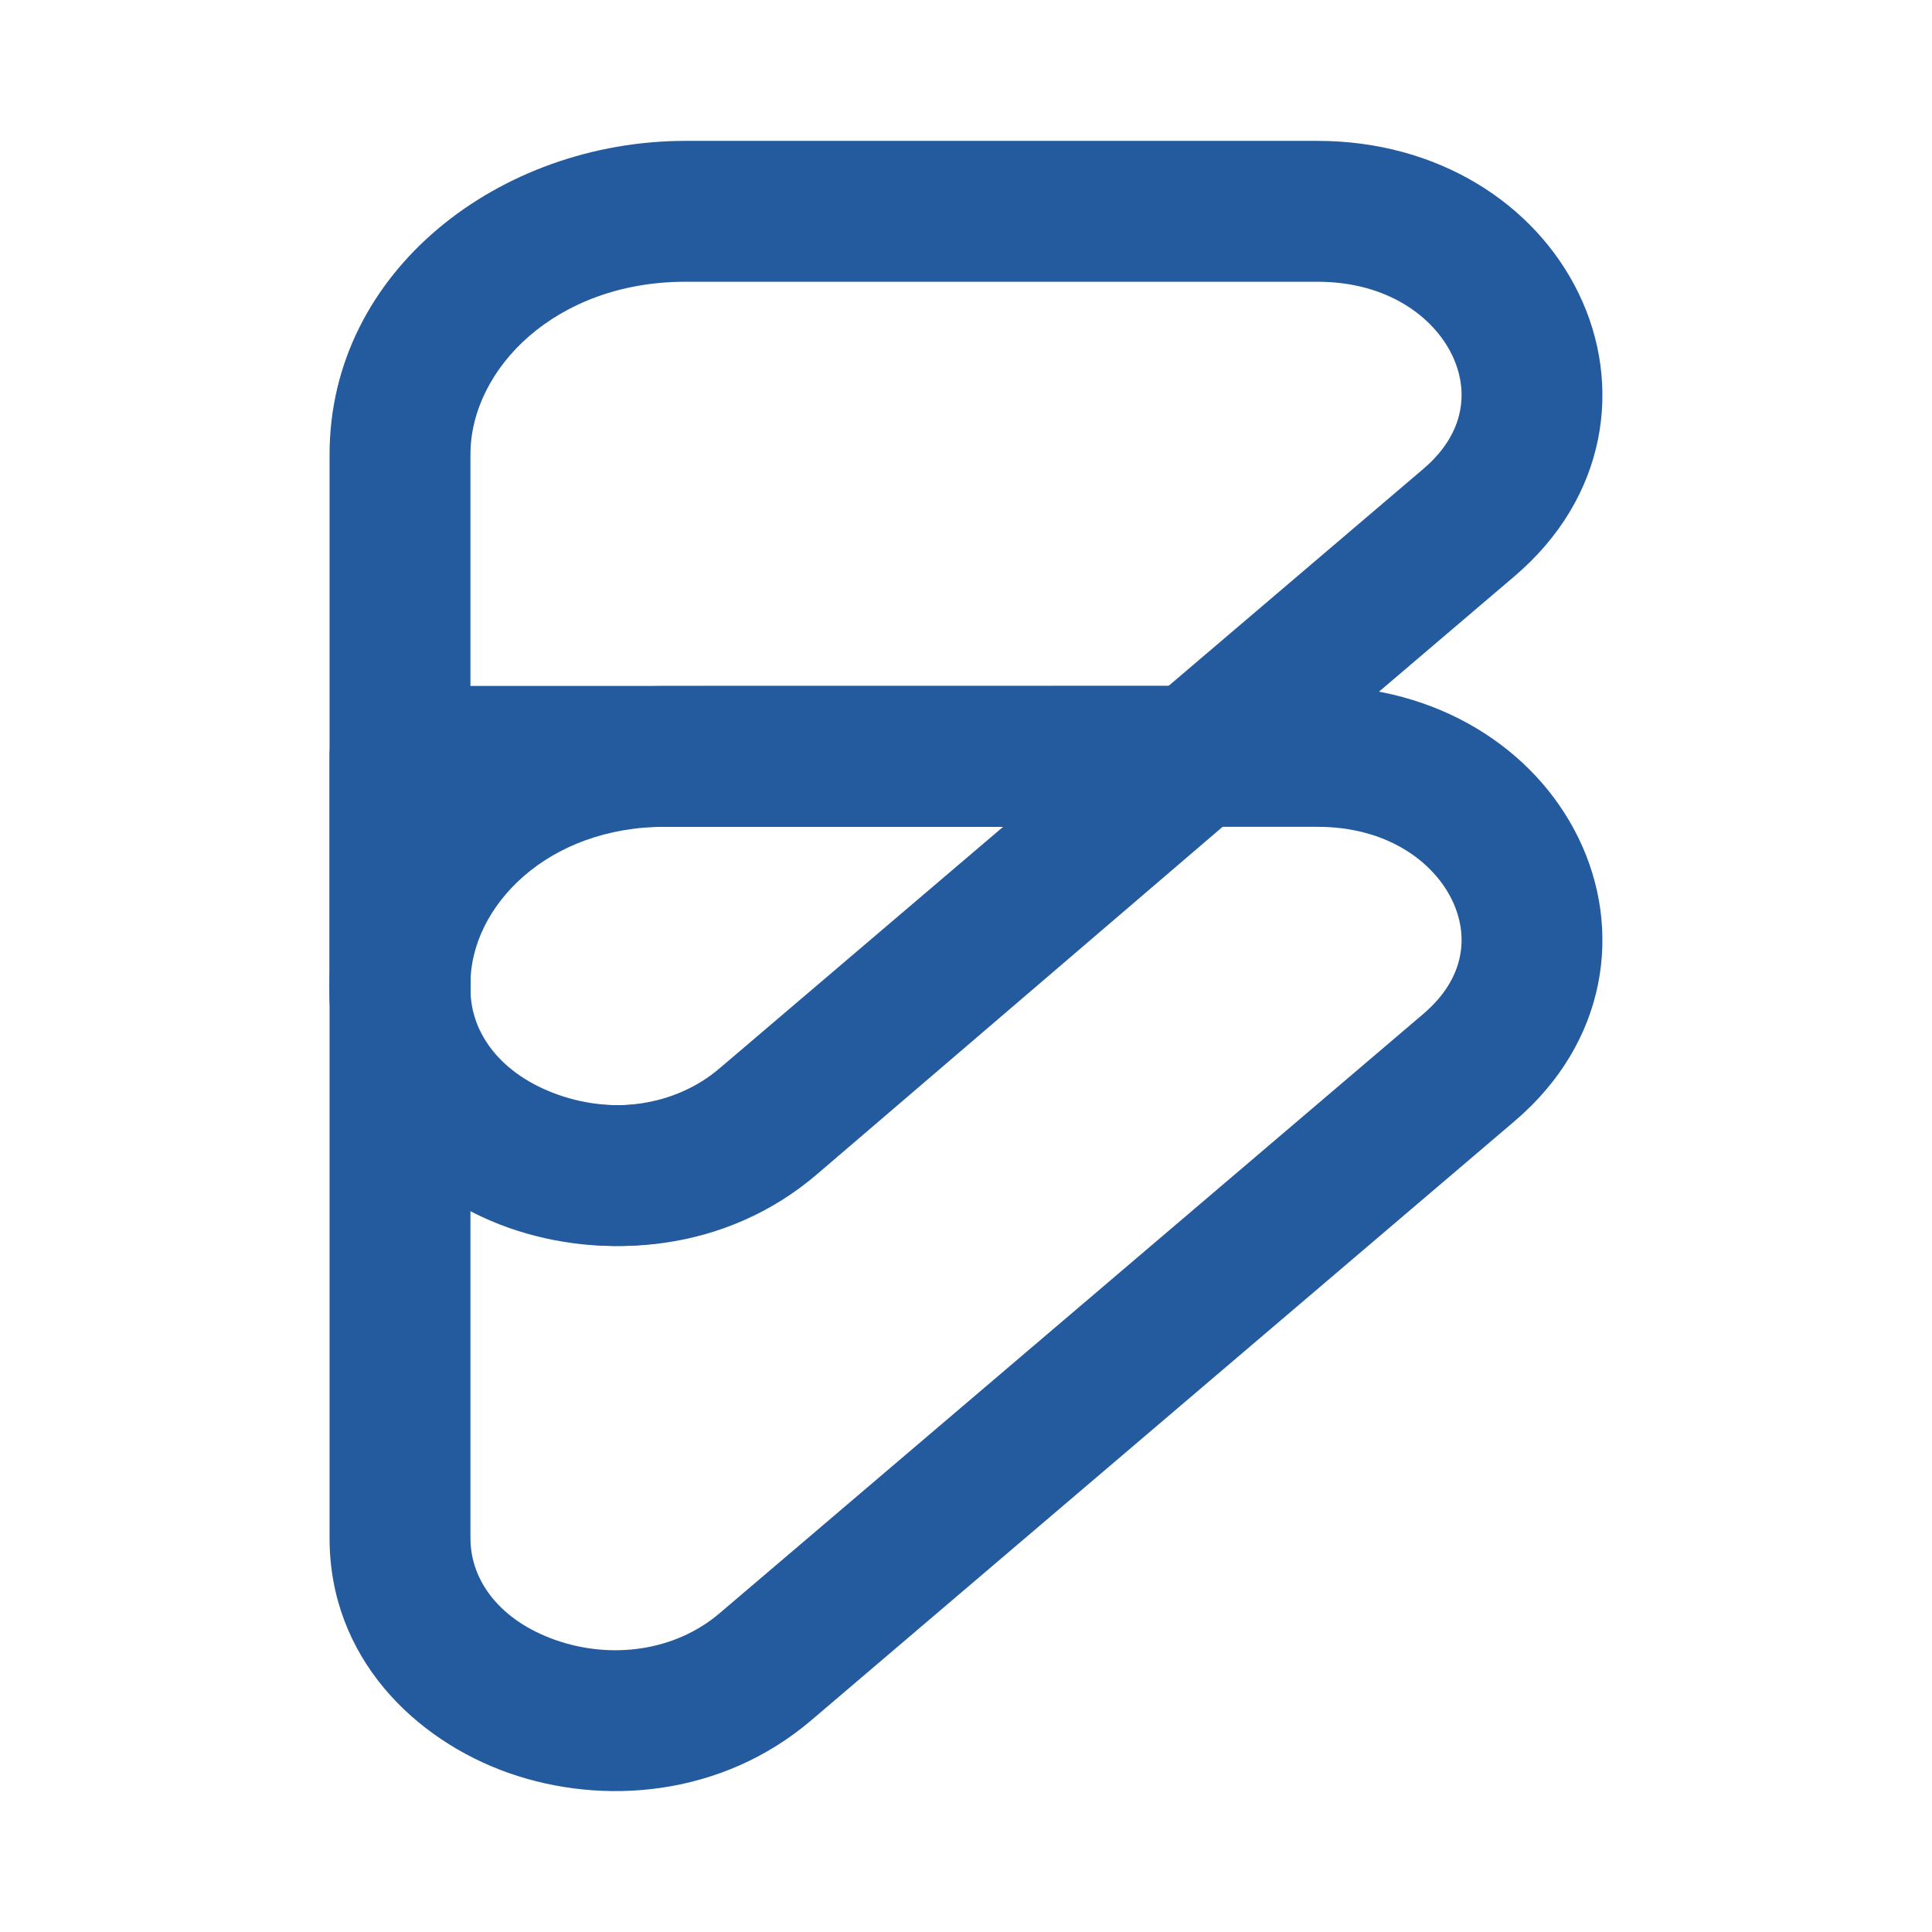
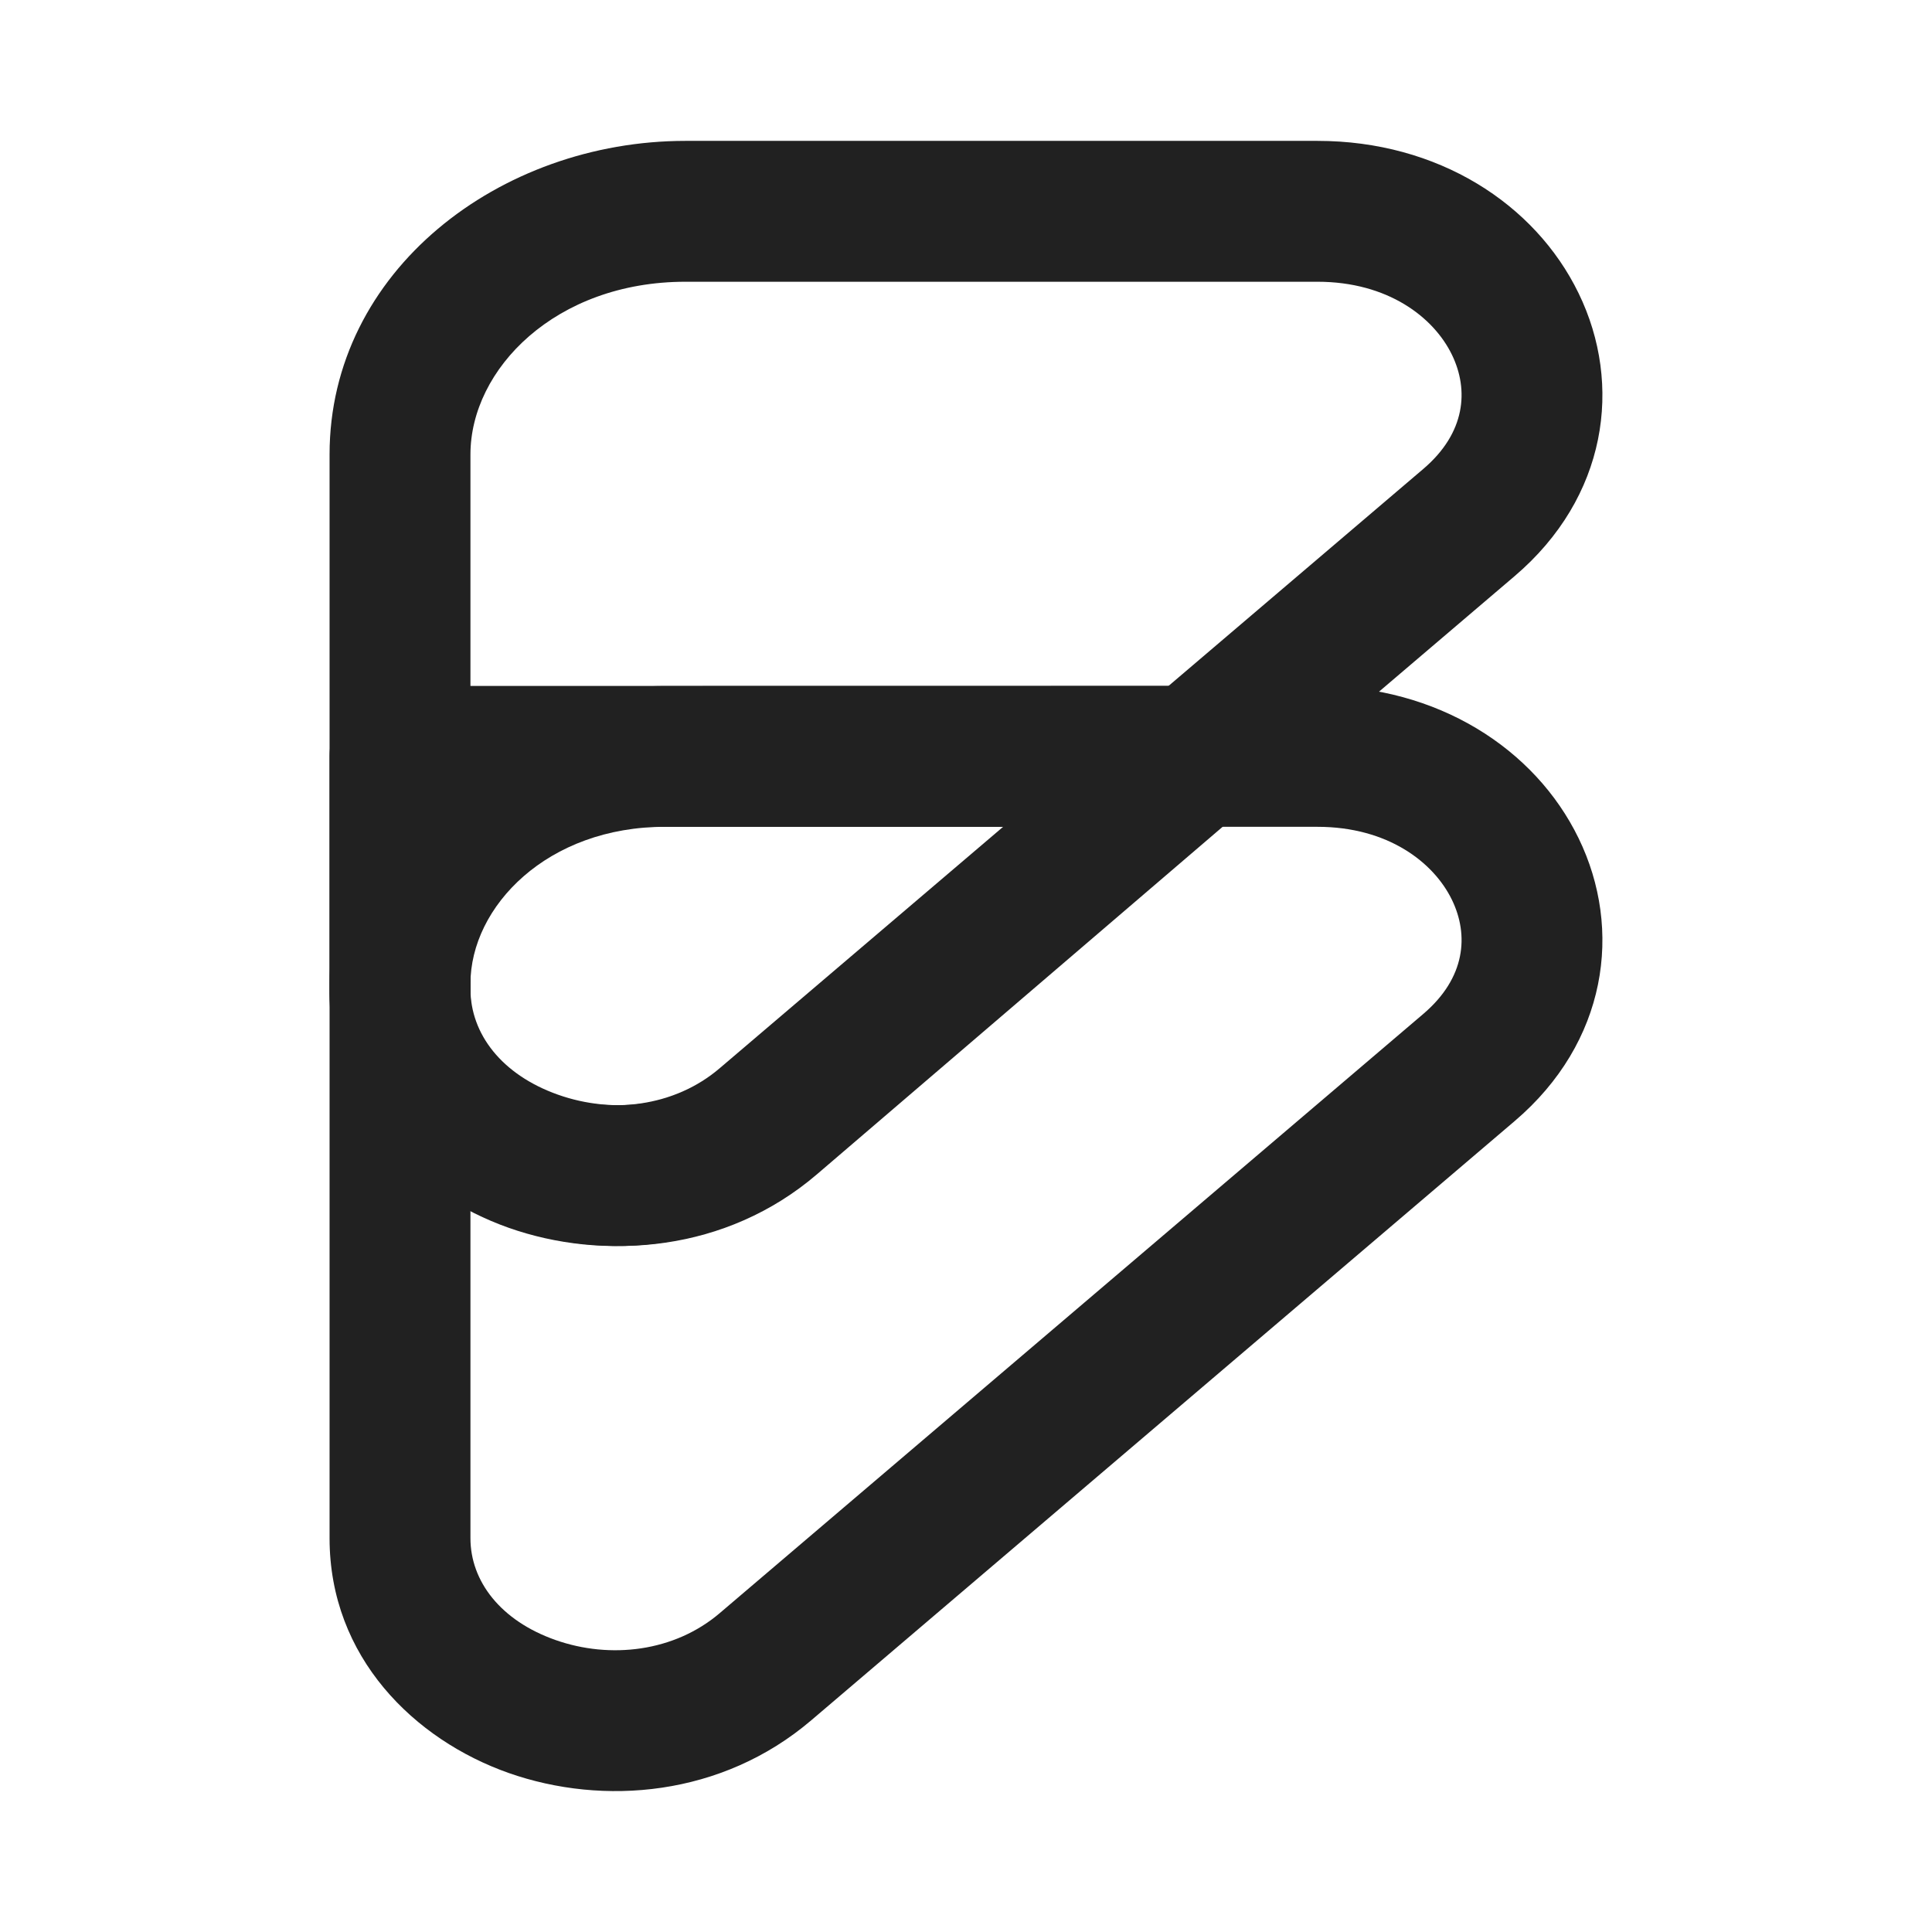
<svg xmlns="http://www.w3.org/2000/svg" width="24" height="24" viewBox="0 0 24 24" fill="none">
-   <path d="M16.366 1.75C17.86 1.75 19.068 2.529 19.609 3.641C20.164 4.78 19.963 6.18 18.815 7.157L10.074 14.604C8.964 15.55 7.49 15.665 6.319 15.252C5.151 14.839 4.094 13.816 4.094 12.334V5.646C4.094 3.366 6.208 1.75 8.515 1.75H16.366ZM5.844 12.334C5.844 12.87 6.219 13.36 6.901 13.602C7.581 13.842 8.377 13.751 8.939 13.271L17.681 5.825C18.207 5.377 18.249 4.844 18.036 4.406C17.81 3.941 17.241 3.5 16.366 3.5H8.515C6.901 3.5 5.844 4.585 5.844 5.646V12.334Z" fill="#245B9E" />
-   <path d="M16.366 8.521C17.86 8.521 19.068 9.3 19.609 10.411C20.164 11.55 19.963 12.95 18.815 13.927L10.079 21.369C8.967 22.318 7.493 22.437 6.32 22.025C5.151 21.613 4.094 20.589 4.094 19.108V9.396C4.094 8.913 4.486 8.521 4.969 8.521H16.366ZM5.844 19.108C5.844 19.643 6.219 20.133 6.901 20.373C7.58 20.612 8.377 20.521 8.943 20.037L8.944 20.036L17.681 12.595C18.207 12.147 18.249 11.615 18.036 11.177C17.81 10.712 17.241 10.271 16.366 10.271H5.844V19.108Z" fill="#245B9E" />
-   <path d="M14.864 8.521C15.23 8.521 15.559 8.749 15.685 9.092C15.812 9.436 15.712 9.822 15.434 10.06L10.149 14.587C9.025 15.55 7.531 15.669 6.344 15.247C5.159 14.826 4.094 13.784 4.094 12.284V12.22C4.094 10.053 6.094 8.518 8.271 8.522L14.864 8.521ZM5.844 12.284C5.844 12.845 6.234 13.351 6.93 13.598C7.623 13.844 8.436 13.752 9.012 13.258L12.498 10.271H8.269C6.798 10.267 5.844 11.263 5.844 12.22V12.284Z" fill="#245B9E" />
+   <style>path{fill:#212121}@media (prefers-color-scheme:dark){path{fill:#F2F2F2}}</style>
+   <path d="M16.366 1.75C17.86 1.75 19.068 2.529 19.609 3.641C20.164 4.78 19.963 6.18 18.815 7.157L10.074 14.604C8.964 15.55 7.49 15.665 6.319 15.252C5.151 14.839 4.094 13.816 4.094 12.334V5.646C4.094 3.366 6.208 1.75 8.515 1.75H16.366ZM5.844 12.334C5.844 12.87 6.219 13.36 6.901 13.602C7.581 13.842 8.377 13.751 8.939 13.271L17.681 5.825C18.207 5.377 18.249 4.844 18.036 4.406C17.81 3.941 17.241 3.5 16.366 3.5H8.515C6.901 3.5 5.844 4.585 5.844 5.646V12.334Z" />
+   <path d="M16.366 8.521C17.86 8.521 19.068 9.3 19.609 10.411C20.164 11.55 19.963 12.95 18.815 13.927L10.079 21.369C8.967 22.318 7.493 22.437 6.32 22.025C5.151 21.613 4.094 20.589 4.094 19.108V9.396C4.094 8.913 4.486 8.521 4.969 8.521H16.366ZM5.844 19.108C5.844 19.643 6.219 20.133 6.901 20.373C7.58 20.612 8.377 20.521 8.943 20.037L8.944 20.036L17.681 12.595C18.207 12.147 18.249 11.615 18.036 11.177C17.81 10.712 17.241 10.271 16.366 10.271H5.844V19.108Z" />
+   <path d="M14.864 8.521C15.23 8.521 15.559 8.749 15.685 9.092C15.812 9.436 15.712 9.822 15.434 10.06L10.149 14.587C9.025 15.55 7.531 15.669 6.344 15.247C5.159 14.826 4.094 13.784 4.094 12.284V12.22C4.094 10.053 6.094 8.518 8.271 8.522L14.864 8.521ZM5.844 12.284C5.844 12.845 6.234 13.351 6.93 13.598C7.623 13.844 8.436 13.752 9.012 13.258L12.498 10.271H8.269C6.798 10.267 5.844 11.263 5.844 12.22V12.284Z" />
</svg>
